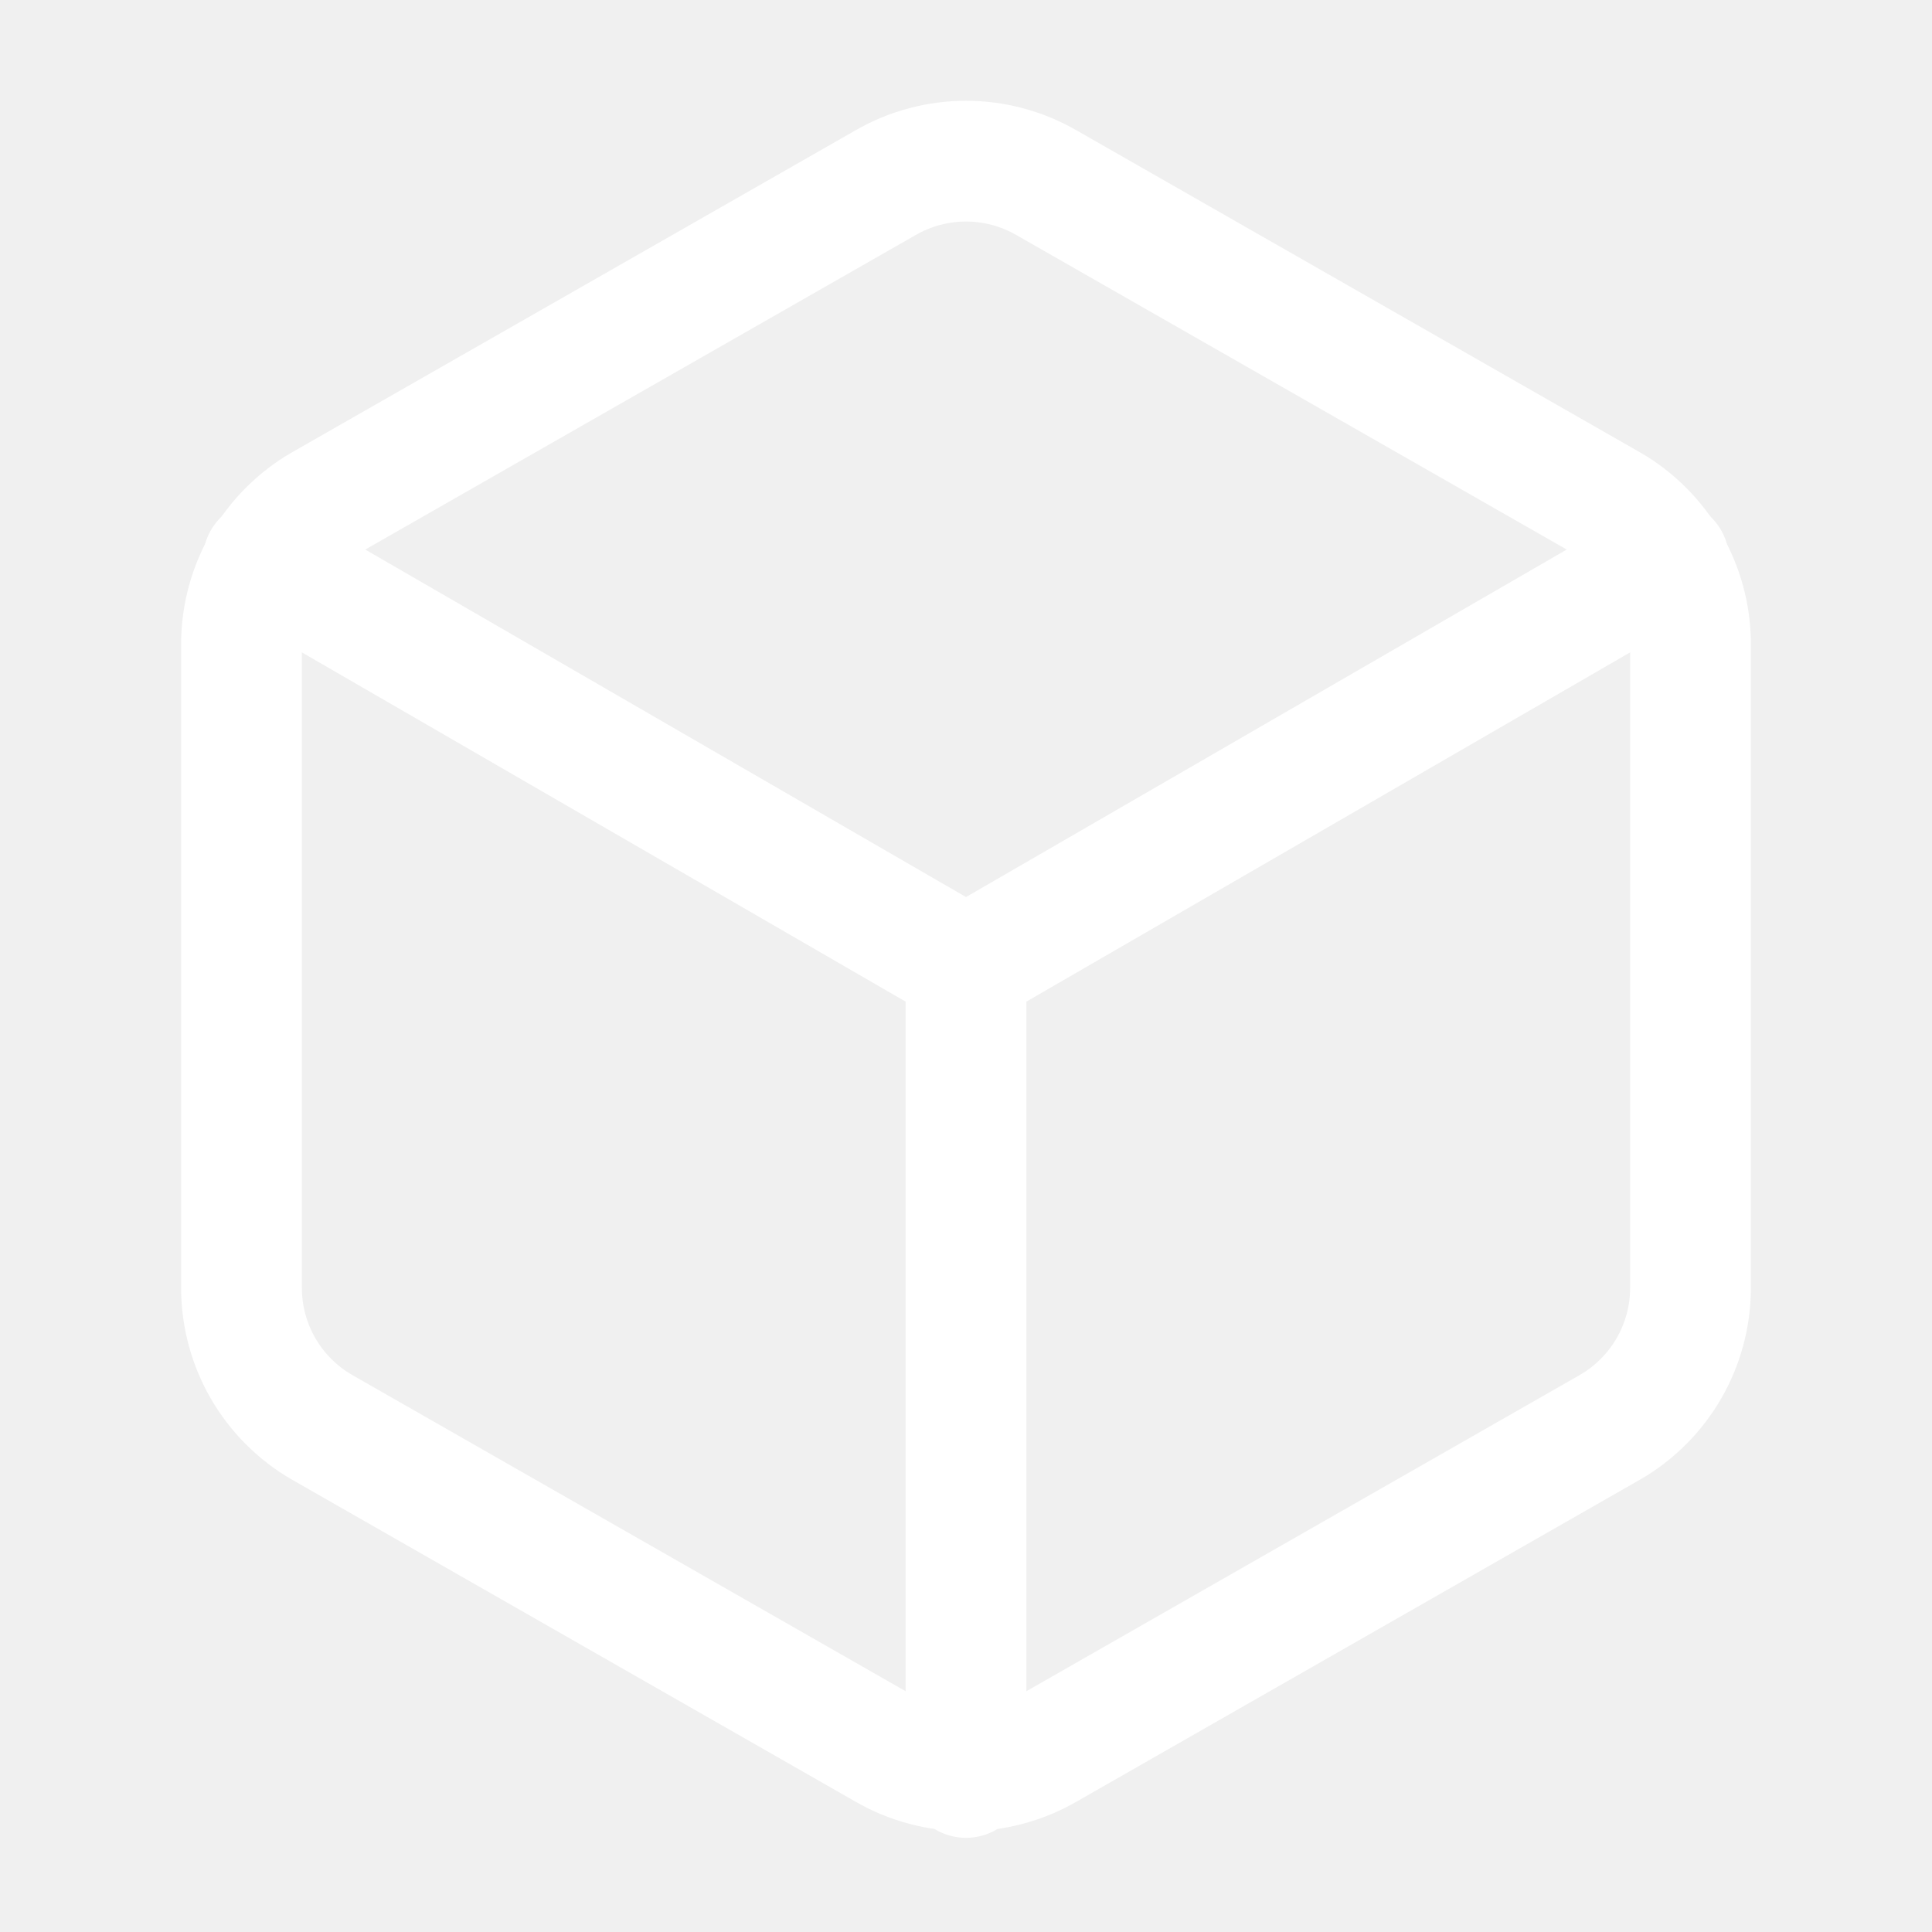
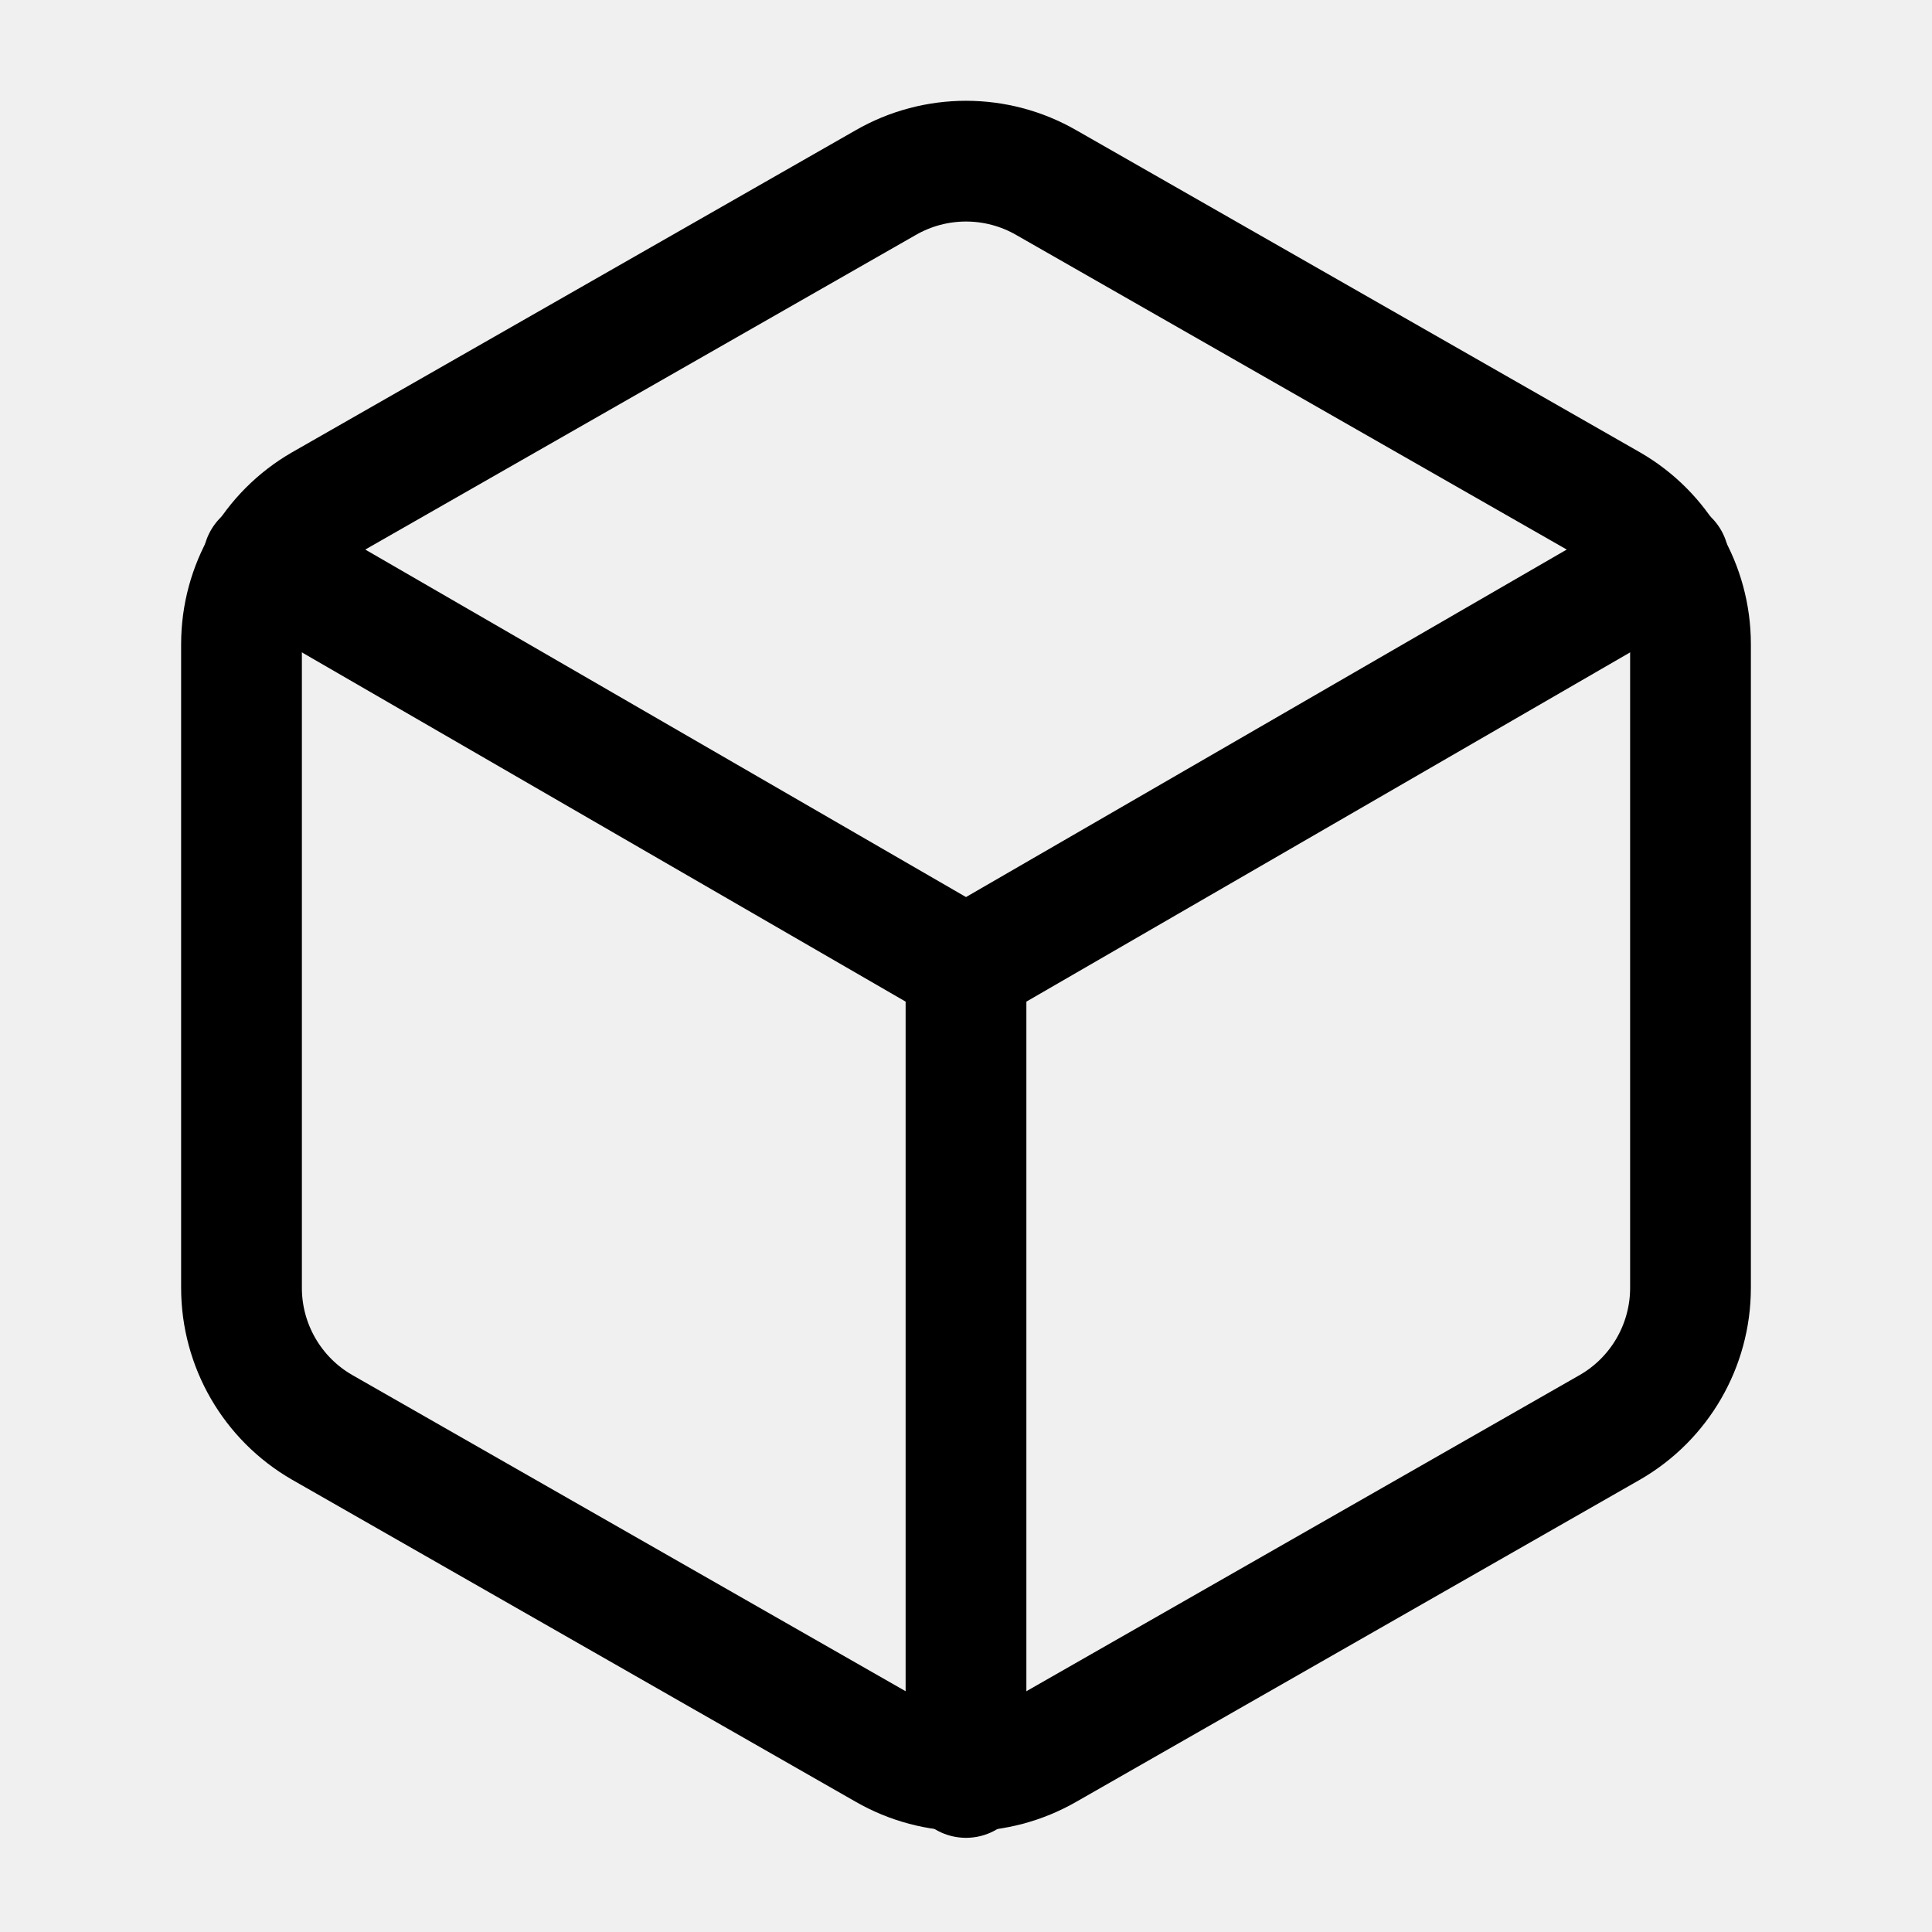
- <svg width="24" height="24" viewBox="0 0 24 24" fill="none" stroke="#ffffff" stroke-width="1.5" stroke-linecap="round" stroke-linejoin="round">
+ <svg width="24" height="24" viewBox="0 0 24 24" fill="none" stroke="currentColor" stroke-width="1.5" stroke-linecap="round" stroke-linejoin="round">
  <path d="M21 16V8a2 2 0 00-1-1.73l-7-4a2 2 0 00-2 0l-7 4A2 2 0 003 8v8a2 2 0 001 1.73l7 4a2 2 0 002 0l7-4A2 2 0 0021 16z" />
  <polyline points="3.27 6.96 12 12.01 20.73 6.96" />
  <line x1="12" y1="22.08" x2="12" y2="12" />
</svg>
